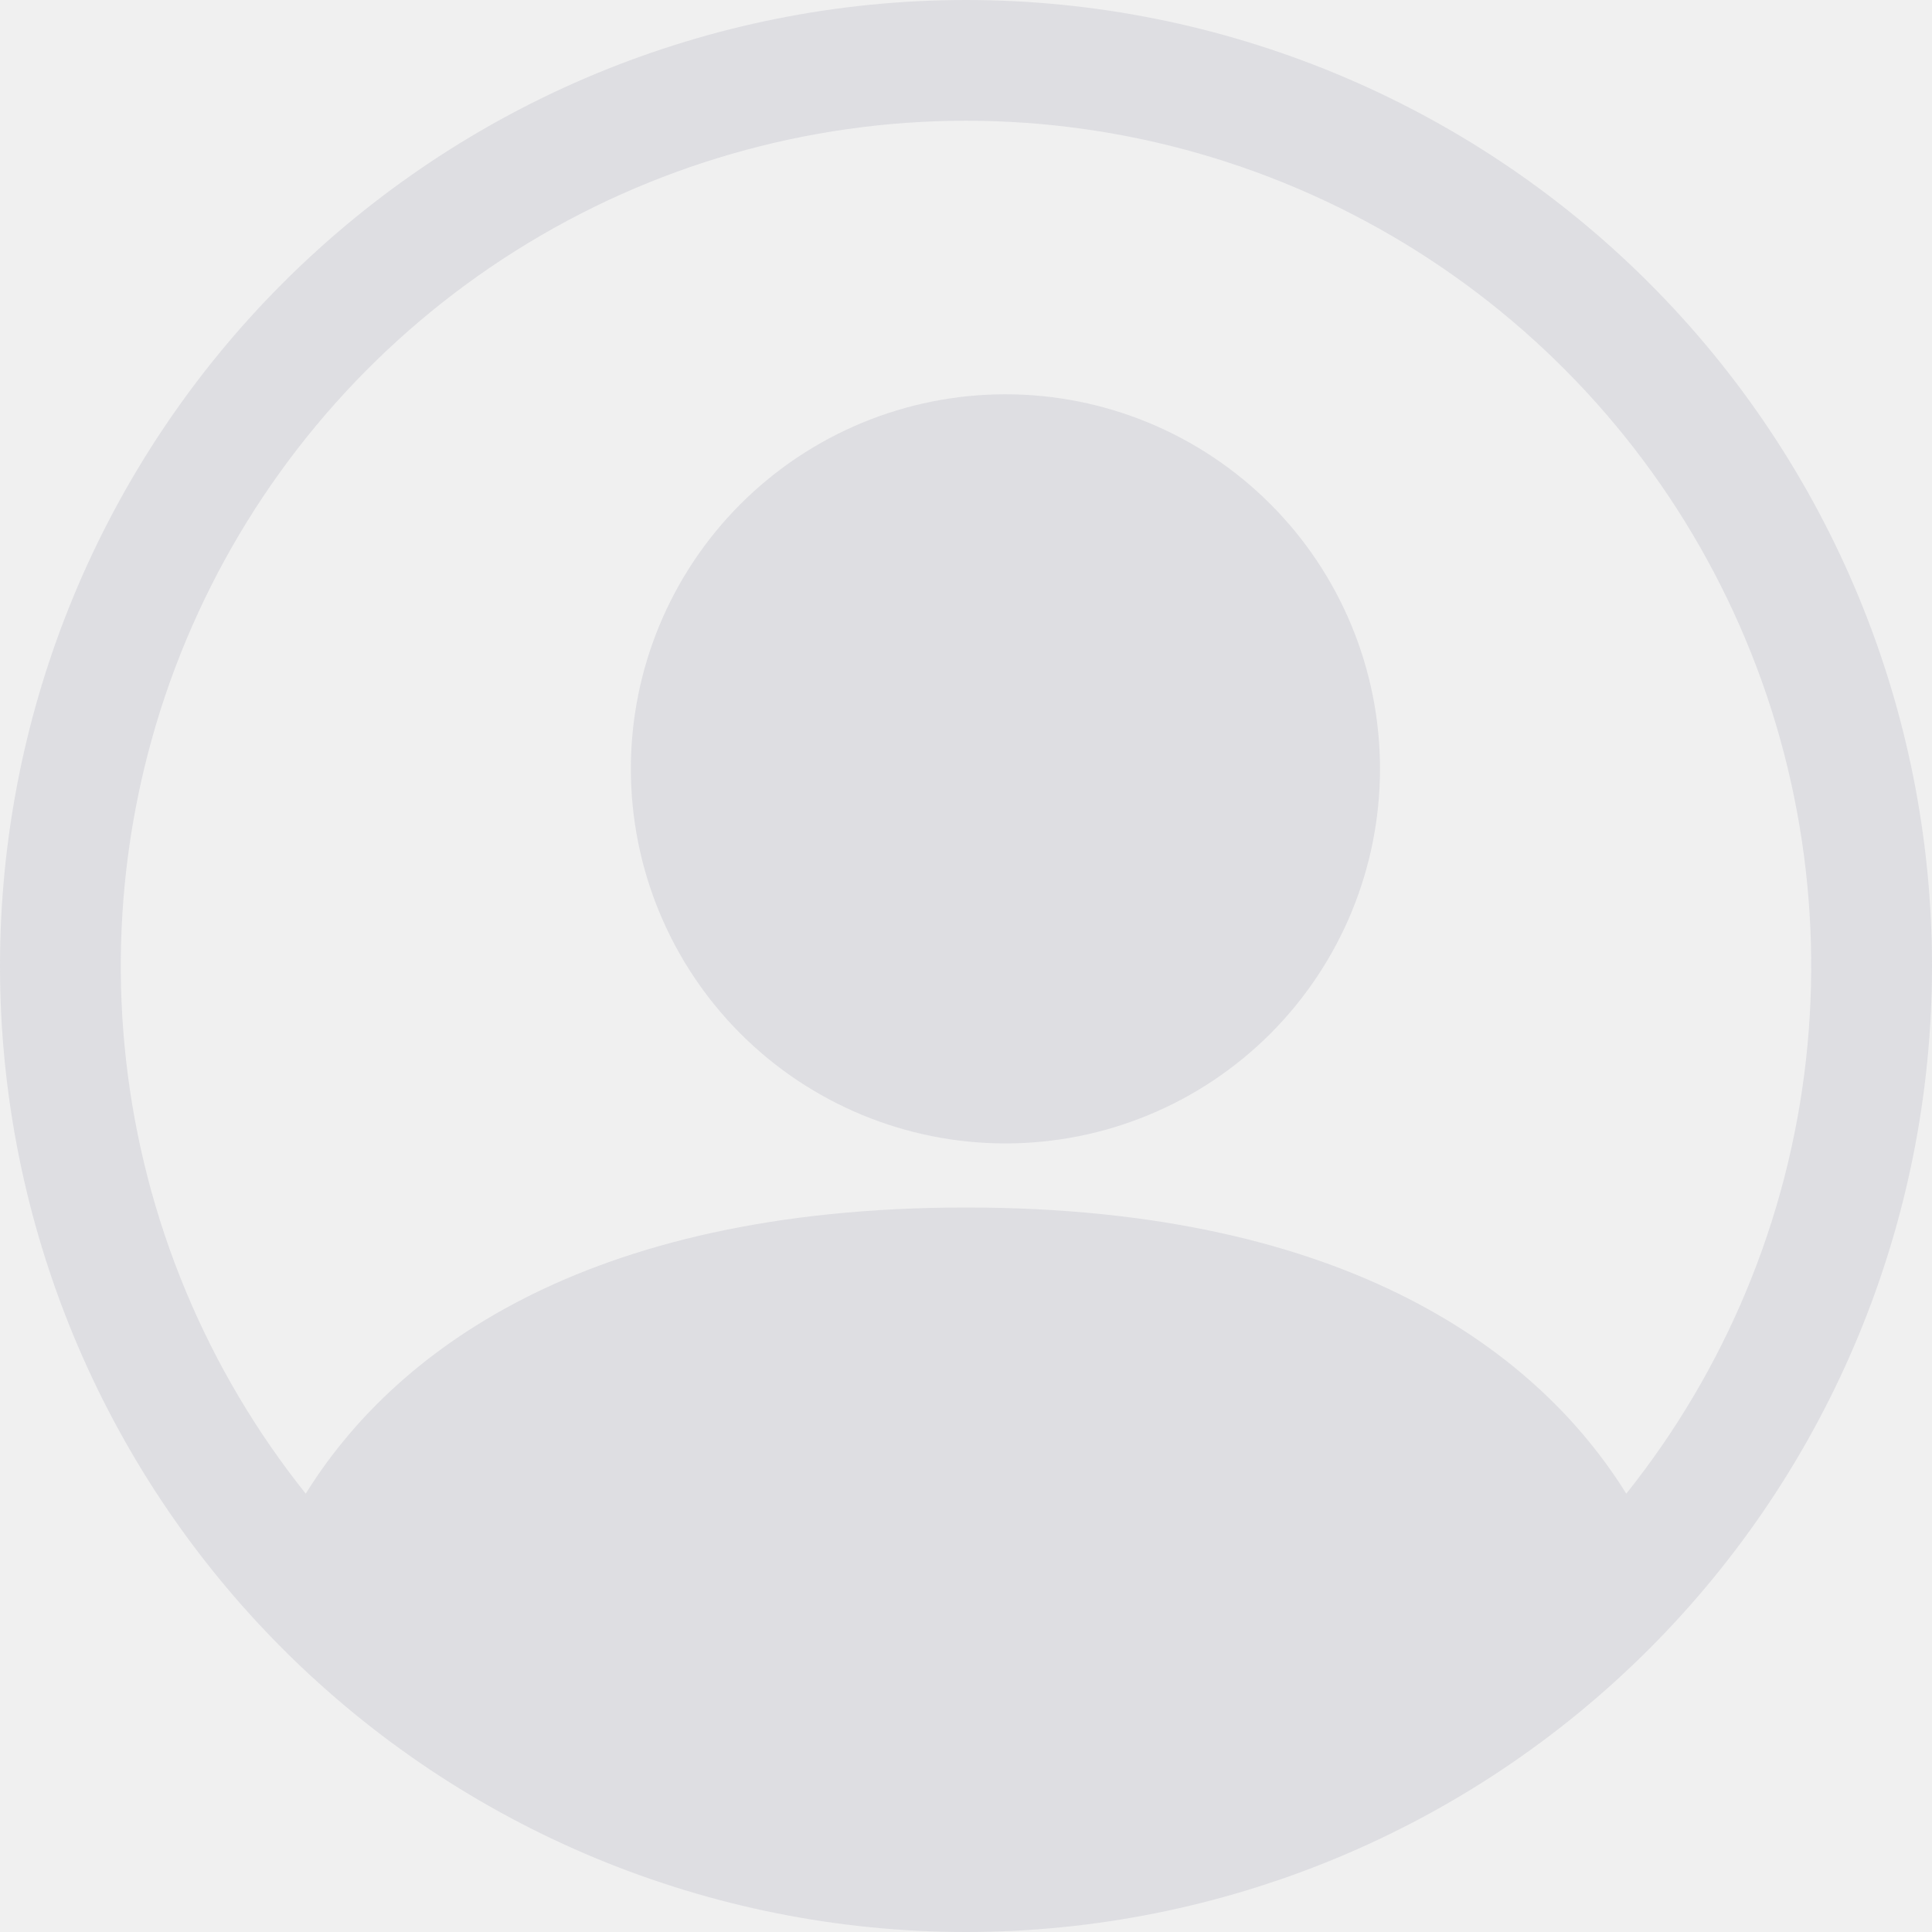
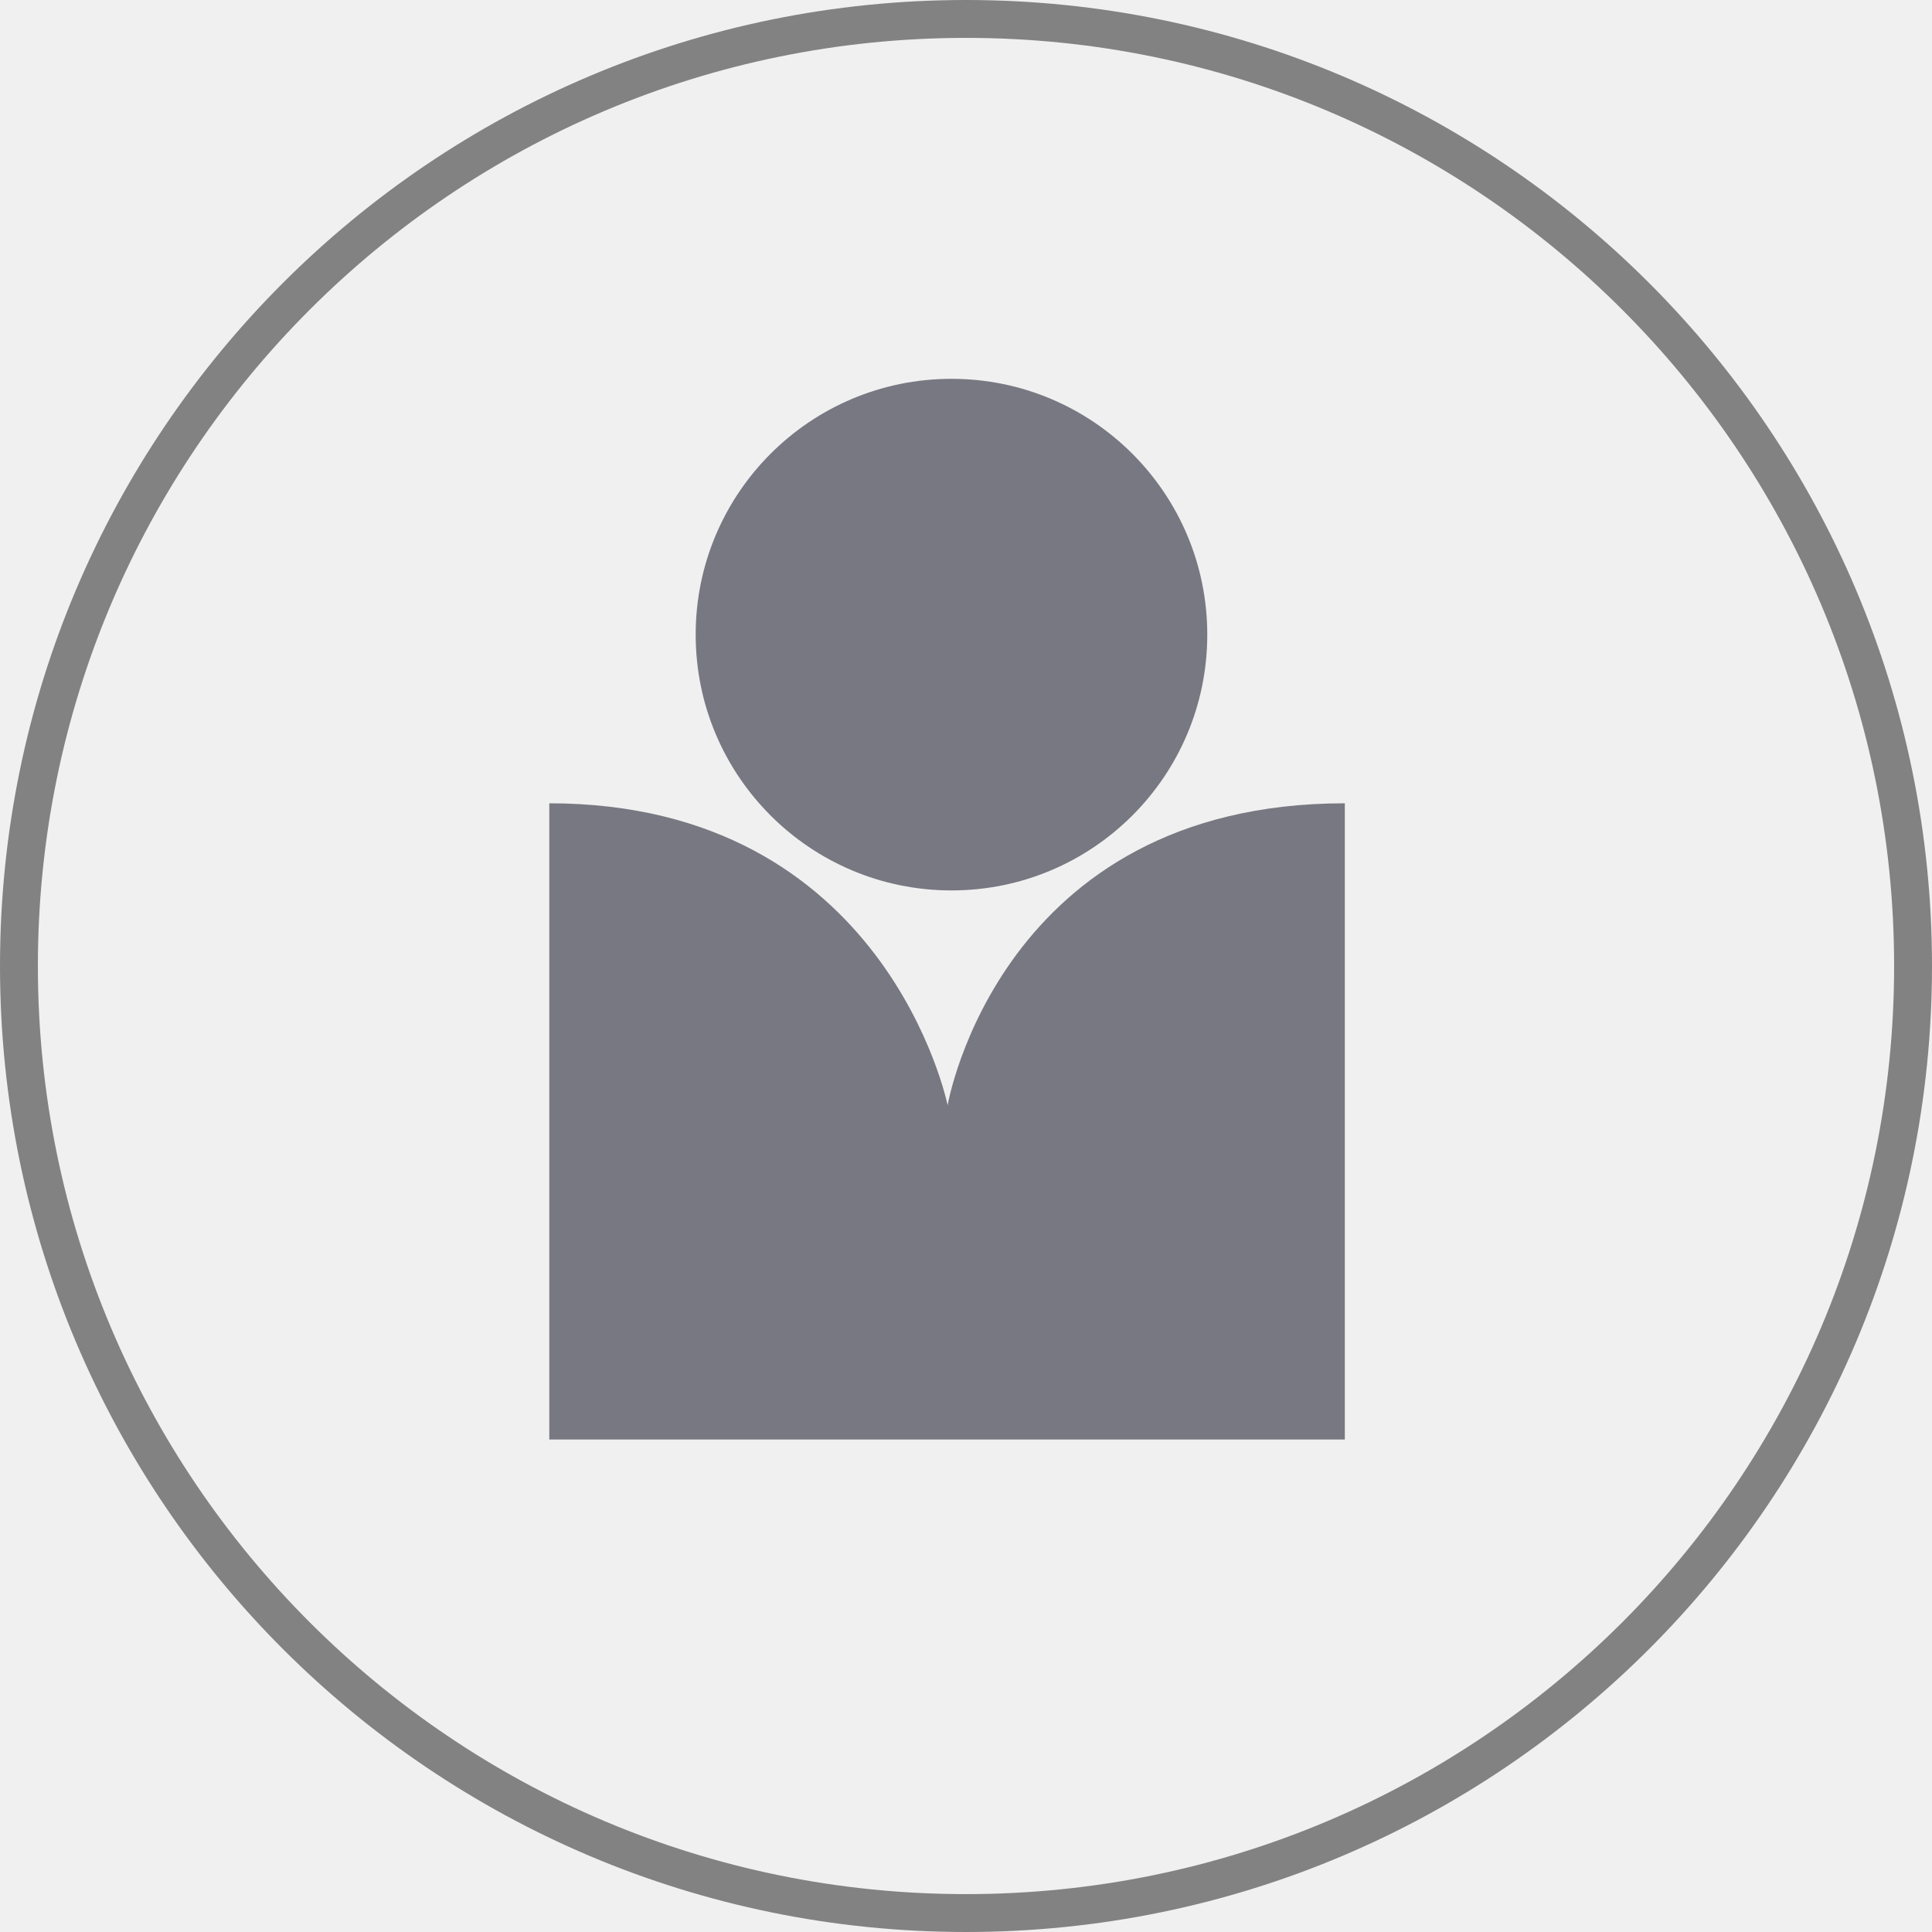
- <svg xmlns="http://www.w3.org/2000/svg" width="49" height="49" viewBox="0 0 49 49" fill="none">
-   <path d="M35 19.5C35 22.02 33.999 24.436 32.218 26.218C30.436 27.999 28.02 29 25.5 29C22.98 29 20.564 27.999 18.782 26.218C17.001 24.436 16 22.02 16 19.5C16 16.98 17.001 14.564 18.782 12.783C20.564 11.001 22.98 10 25.5 10C28.02 10 30.436 11.001 32.218 12.783C33.999 14.564 35 16.98 35 19.5Z" fill="#DEDEE2" />
-   <path fill-rule="evenodd" clip-rule="evenodd" d="M0 24.5C0 18.002 2.581 11.771 7.176 7.176C11.771 2.581 18.002 0 24.5 0C30.998 0 37.23 2.581 41.824 7.176C46.419 11.771 49 18.002 49 24.5C49 30.998 46.419 37.23 41.824 41.824C37.23 46.419 30.998 49 24.5 49C18.002 49 11.771 46.419 7.176 41.824C2.581 37.23 0 30.998 0 24.5ZM24.5 3.062C20.463 3.063 16.508 4.203 13.09 6.352C9.673 8.501 6.931 11.571 5.182 15.209C3.432 18.847 2.745 22.905 3.2 26.917C3.655 30.928 5.234 34.729 7.754 37.883C9.929 34.38 14.715 30.625 24.5 30.625C34.285 30.625 39.068 34.377 41.246 37.883C43.766 34.729 45.345 30.928 45.8 26.917C46.255 22.905 45.568 18.847 43.818 15.209C42.069 11.571 39.327 8.501 35.91 6.352C32.492 4.203 28.537 3.063 24.5 3.062Z" fill="#DEDEE2" />
+ <svg xmlns="http://www.w3.org/2000/svg" width="51" height="51" viewBox="0 0 51 51" fill="none">
+   <circle cx="25.5" cy="25.5" r="25" stroke="#828282" />
+   <g clip-path="url(#clip0_791_1741)">
+     <path d="M31.869 16.753C31.869 20.482 28.846 23.505 25.117 23.505C21.387 23.505 18.364 20.482 18.364 16.753C18.364 13.023 21.387 10 25.117 10C28.846 10 31.869 13.023 31.869 16.753Z" fill="#787882" />
+     <path d="M14.5 38V21.205C23.402 21.205 25.015 29.175 25.015 29.175C25.015 29.175 26.38 21.205 35.5 21.205V38H14.5Z" fill="#787882" />
+   </g>
+   <defs>
+     <clipPath id="clip0_791_1741">
+       <rect width="21" height="28" fill="white" transform="translate(14.5 10)" />
+     </clipPath>
+   </defs>
</svg>
